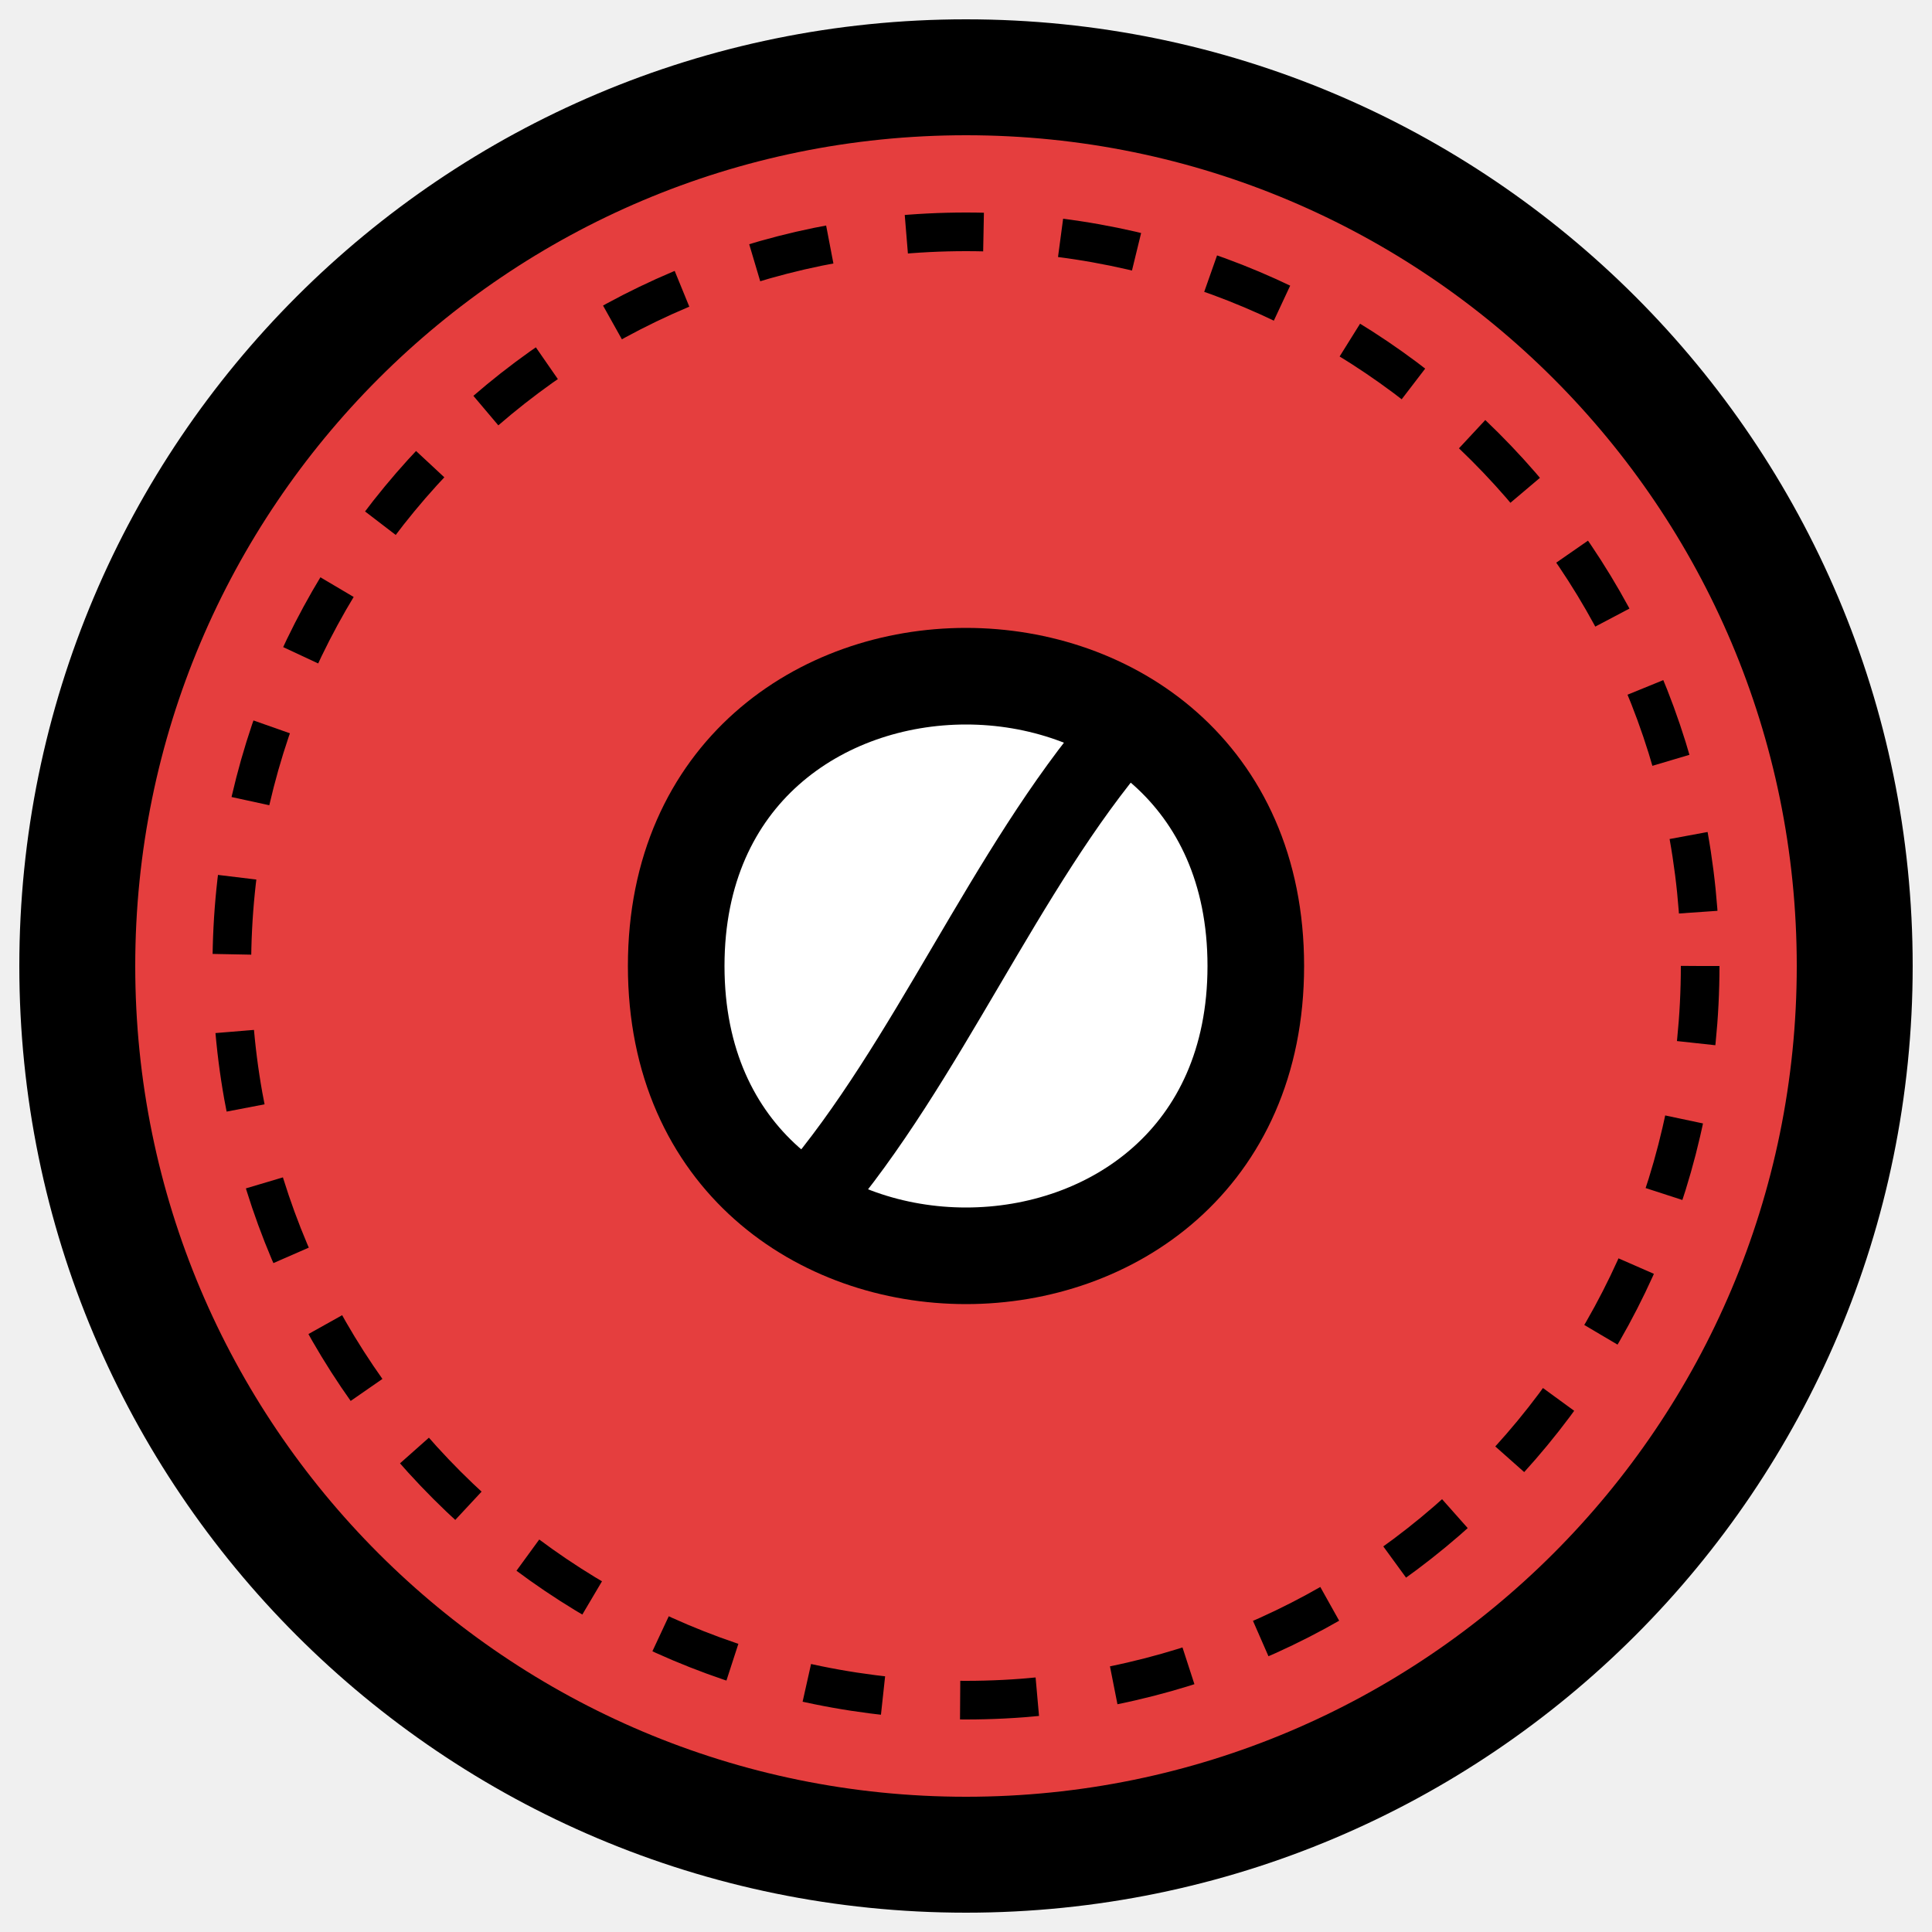
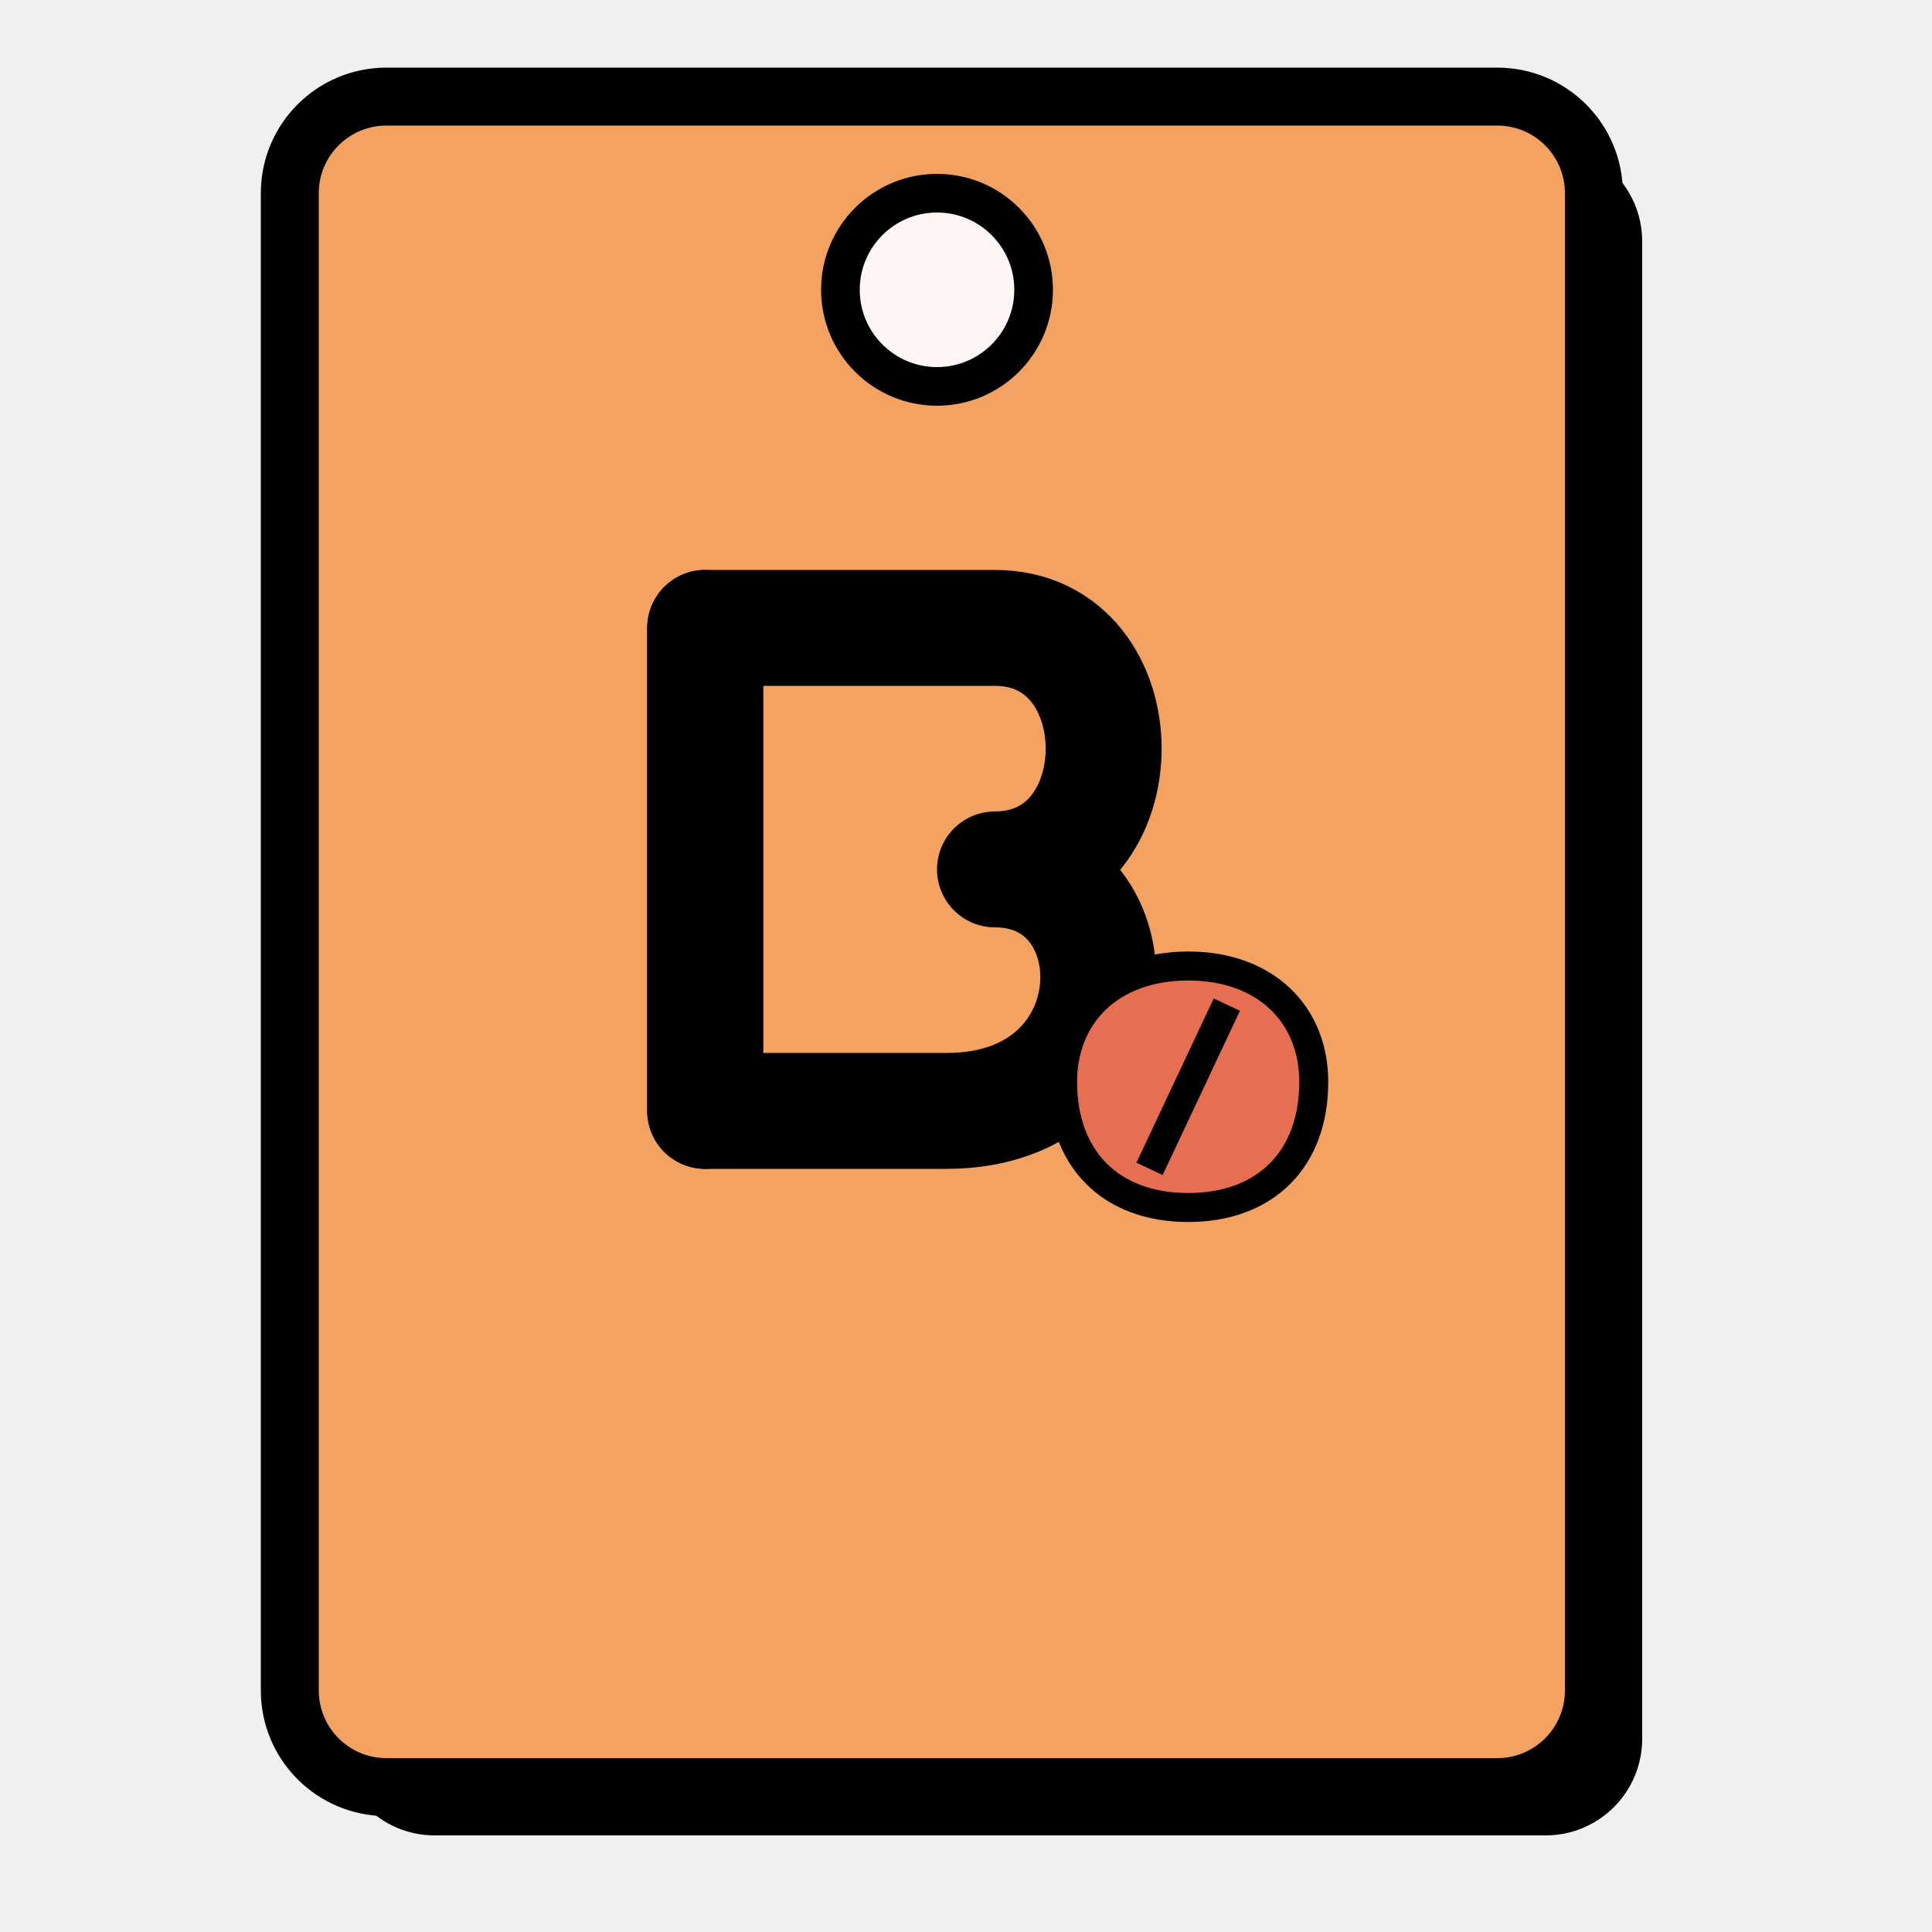
- <svg xmlns="http://www.w3.org/2000/svg" viewBox="0 0 100 100">
-   <circle cx="50" cy="50" r="46" fill="#E53E3E" stroke="#000" stroke-width="6" />
-   <circle cx="50" cy="50" r="38" fill="none" stroke="#000" stroke-width="2" stroke-dasharray="4 4" />
-   <path d="M35 50 C 35 30, 65 30, 65 50 C 65 70, 35 70, 35 50 Z" fill="#FFF" stroke="#000" stroke-width="5" />
-   <path d="M42 62 C 48 55, 52 45, 58 38" fill="none" stroke="#000" stroke-width="4" stroke-linecap="round" />
+ <svg xmlns="http://www.w3.org/2000/svg" viewBox="0 0 200 200">
+   <rect x="35" y="15" width="135" height="175" rx="10" fill="#000000" />
+   <rect x="30" y="10" width="135" height="175" rx="10" fill="#F4A261" stroke="#000000" stroke-width="6" />
+   <circle cx="97" cy="30" r="10" fill="#FFF5F5" stroke="#000000" stroke-width="4" />
+   <g transform="translate(68, 60)">
+     <path d="M5 5 H 35 C 50 5, 50 30, 35 30 C 50 30, 50 55, 30 55 H 5 Z" fill="none" stroke="#000000" stroke-width="12" stroke-linejoin="round" stroke-linecap="round" />
+     <path d="M5 5 V 55" fill="none" stroke="#000000" stroke-width="12" stroke-linecap="round" />
+     <path d="M55 40 C 63 40, 68 45, 68 52 C 68 60, 63 65, 55 65 C 47 65, 42 60, 42 52 C 42 45, 47 40, 55 40 Z" fill="#E76F51" stroke="#000000" stroke-width="3" />
+     <line x1="51" y1="61" x2="59" y2="44" stroke="#000000" stroke-width="3" />
+   </g>
</svg>
